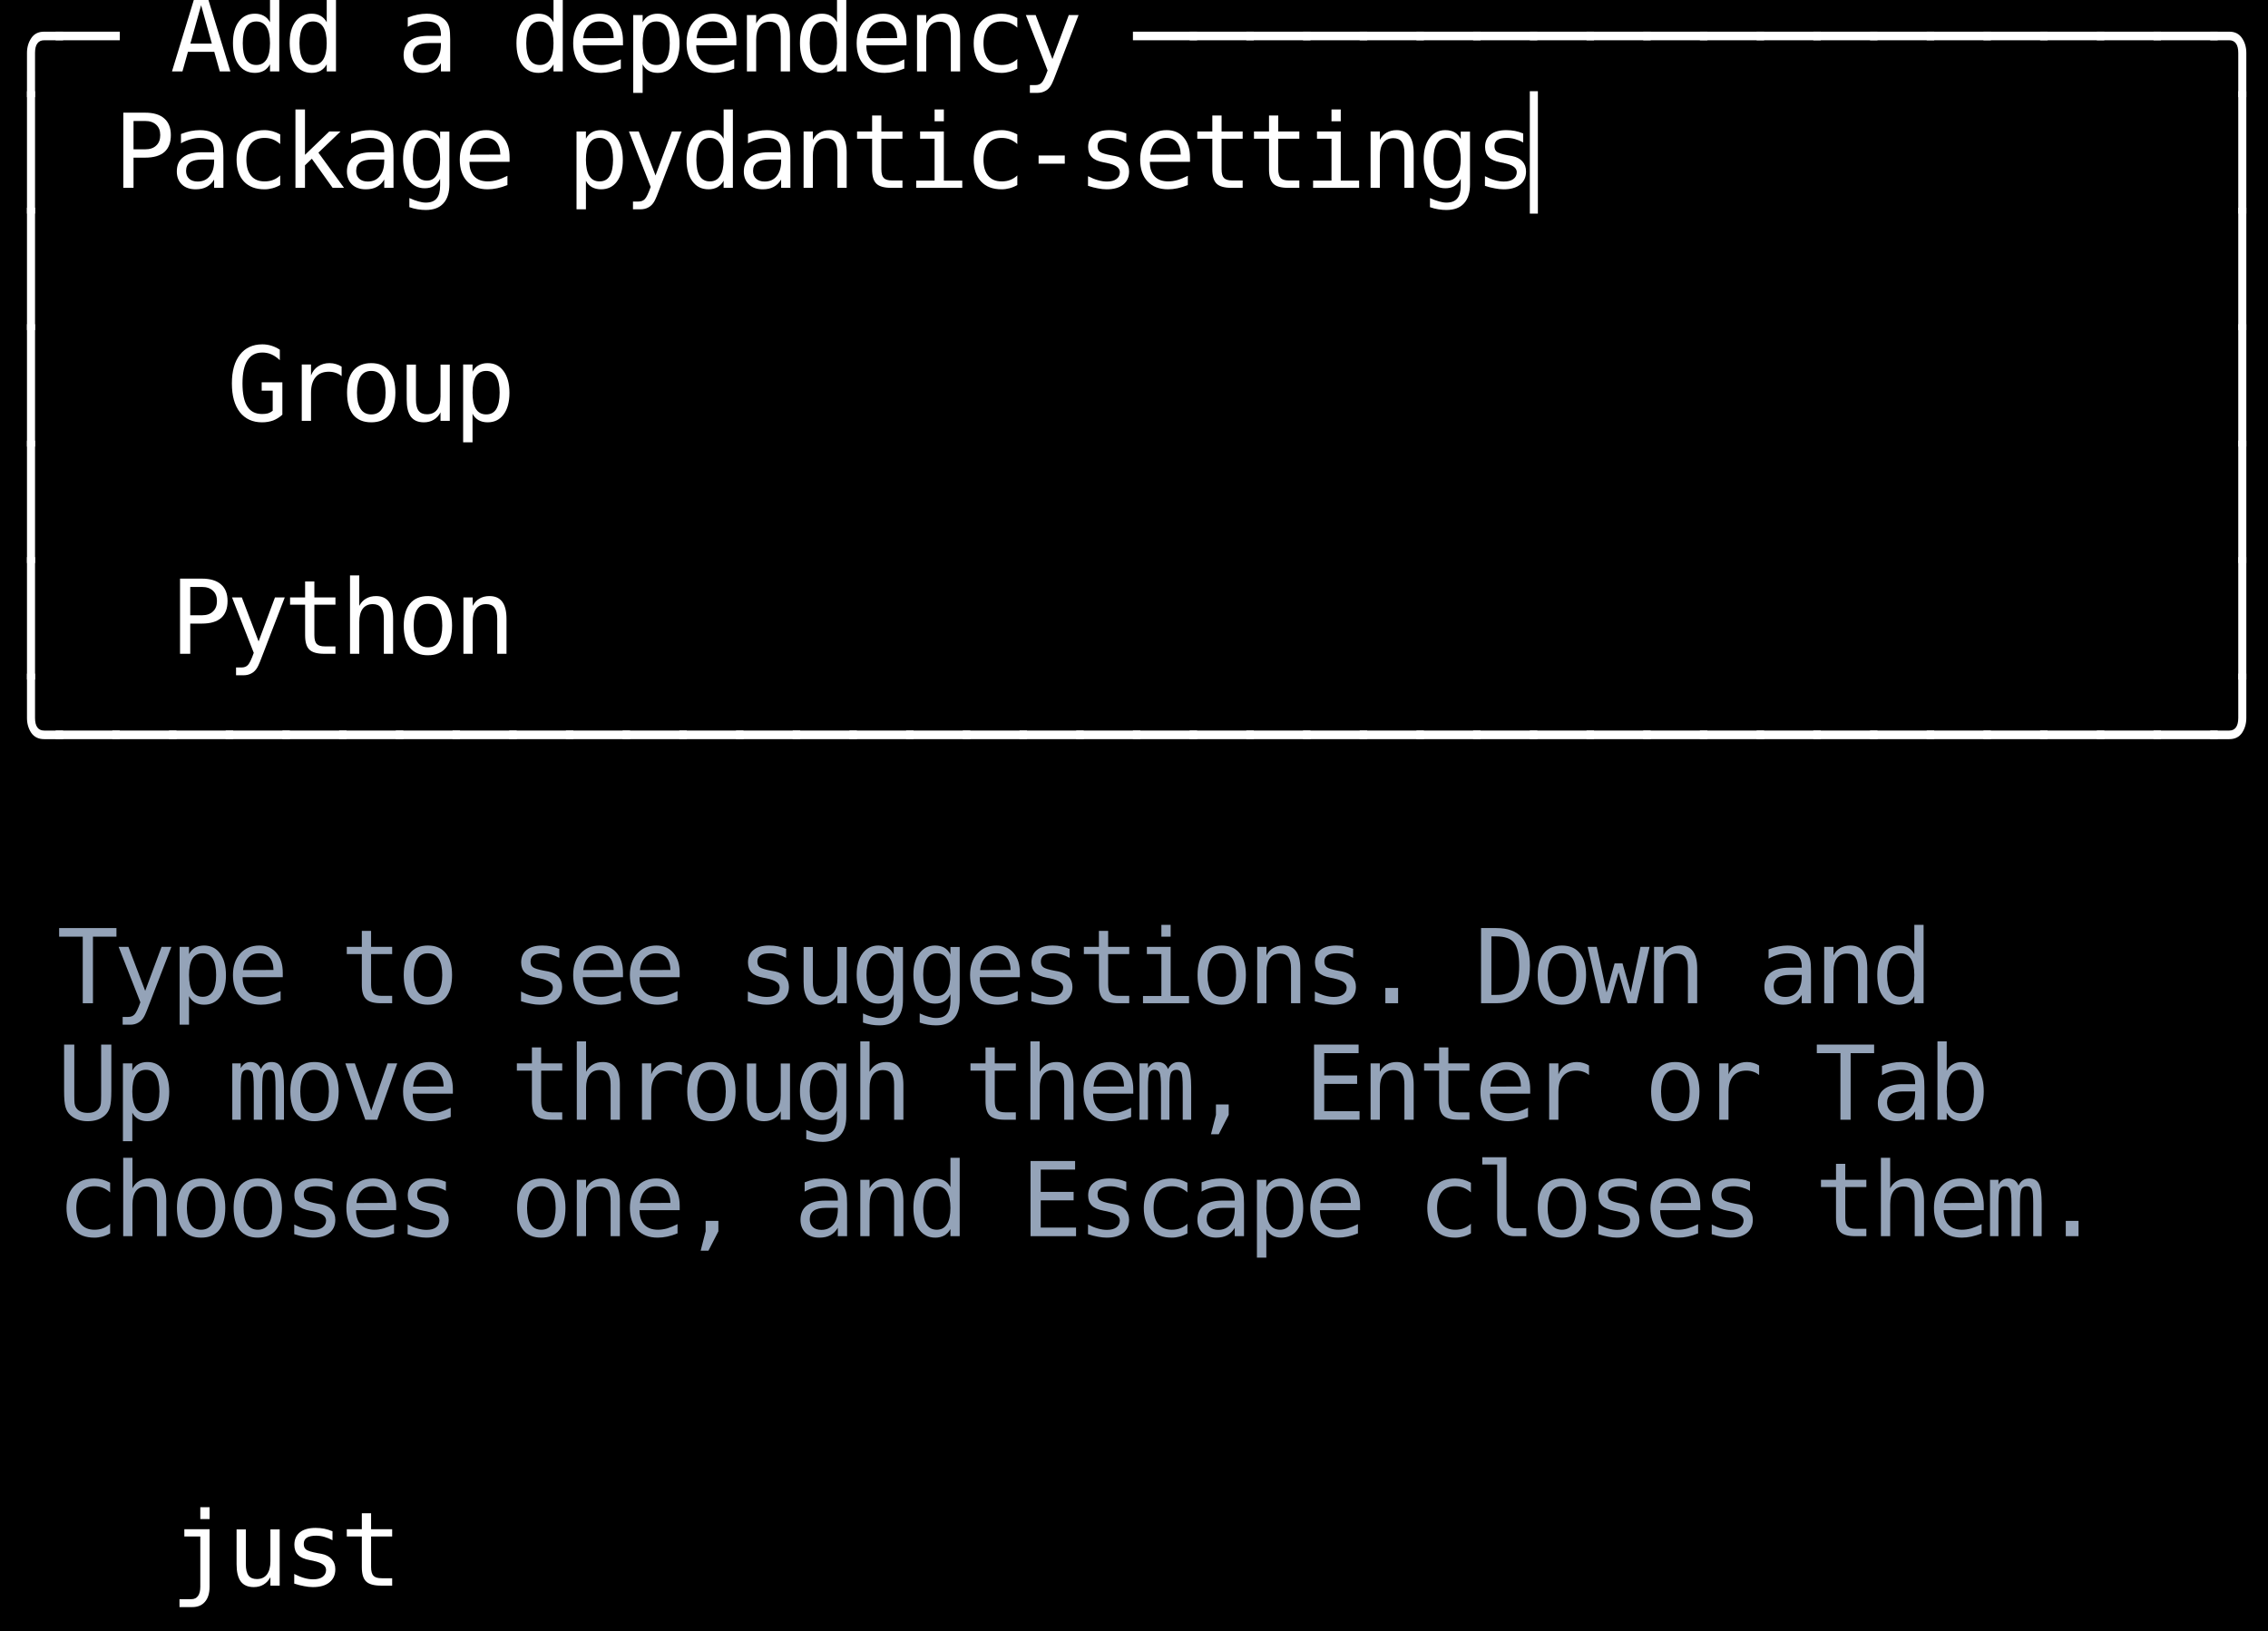
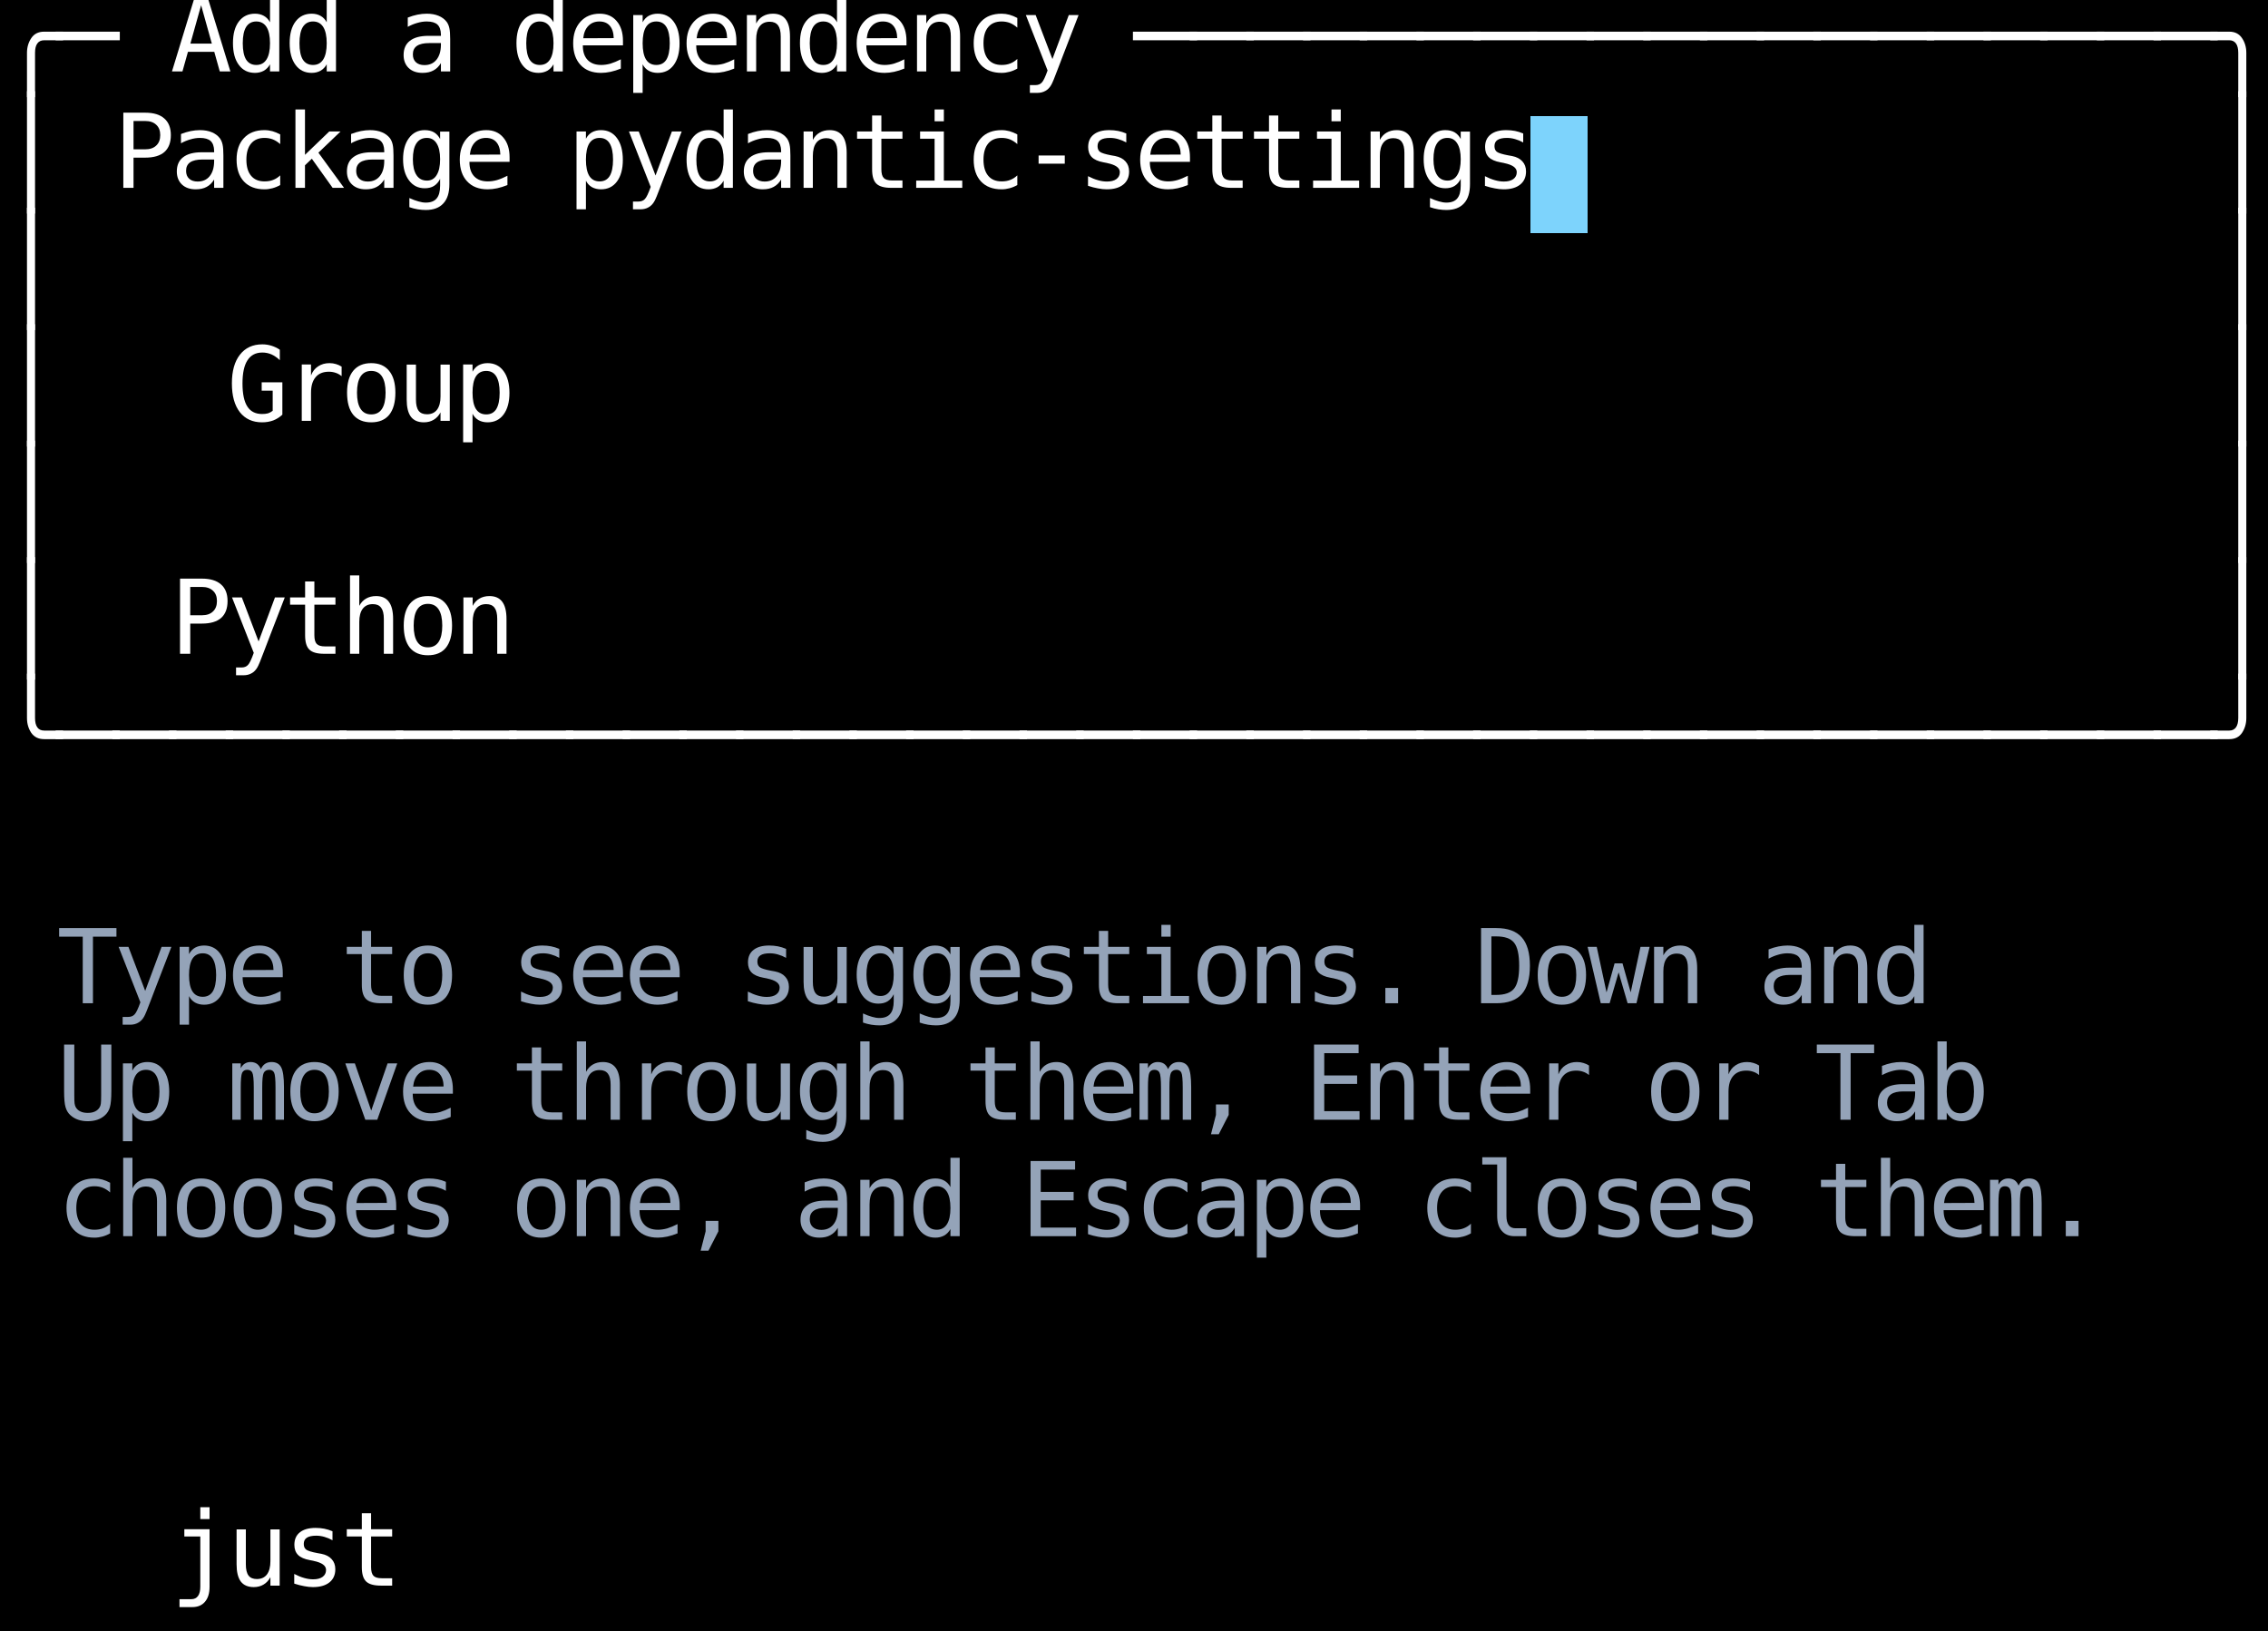
<svg xmlns="http://www.w3.org/2000/svg" width="22.00em" height="15.82em">
  <style>svg {
  dominant-baseline: hanging;
  font-size: 1rem;
}
</style>
  <g shape-rendering="crispEdges">
    <rect x="0.00em" y="0.00em" width="22.00em" height="15.82em" fill="#000000" />
    <rect x="0.00em" y="0.00em" width="22.00em" height="1.13em" fill="#000000" />
-     <rect x="0.00em" y="1.13em" width="22.00em" height="1.13em" fill="#000000" />
+     <rect x="0.00em" y="1.13em" width="14.85em" height="1.13em" fill="#000000" />
+     <rect x="14.85em" y="1.13em" width="0.55em" height="1.13em" fill="#7dd3fc" />
+     <rect x="15.40em" y="1.13em" width="6.60em" height="1.13em" fill="#000000" />
    <rect x="0.00em" y="2.26em" width="22.00em" height="1.13em" fill="#000000" />
    <rect x="0.00em" y="3.39em" width="22.00em" height="1.13em" fill="#000000" />
    <rect x="0.00em" y="4.52em" width="22.00em" height="1.13em" fill="#000000" />
    <rect x="0.00em" y="5.65em" width="22.00em" height="1.13em" fill="#000000" />
    <rect x="0.00em" y="6.78em" width="22.00em" height="1.13em" fill="#000000" />
    <rect x="0.00em" y="7.91em" width="22.00em" height="1.13em" fill="#000000" />
    <rect x="0.00em" y="9.04em" width="22.00em" height="1.13em" fill="#000000" />
    <rect x="0.00em" y="10.17em" width="22.00em" height="1.13em" fill="#000000" />
    <rect x="0.00em" y="11.30em" width="22.00em" height="1.13em" fill="#000000" />
    <rect x="0.00em" y="12.43em" width="22.00em" height="1.13em" fill="#000000" />
    <rect x="0.00em" y="13.56em" width="22.00em" height="1.13em" fill="#000000" />
    <rect x="0.00em" y="14.69em" width="22.00em" height="1.13em" fill="#000000" />
  </g>
  <text fill="#ffffff" font-family="monospace">
    <tspan y="0.00em">
      <tspan x="0.00em">╭</tspan>
      <tspan x="0.55em">─</tspan>
      <tspan x="1.65em">A</tspan>
      <tspan x="2.20em">d</tspan>
      <tspan x="2.75em">d</tspan>
      <tspan x="3.85em">a</tspan>
      <tspan x="4.95em">d</tspan>
      <tspan x="5.50em">e</tspan>
      <tspan x="6.05em">p</tspan>
      <tspan x="6.60em">e</tspan>
      <tspan x="7.15em">n</tspan>
      <tspan x="7.70em">d</tspan>
      <tspan x="8.25em">e</tspan>
      <tspan x="8.80em">n</tspan>
      <tspan x="9.35em">c</tspan>
      <tspan x="9.90em">y</tspan>
      <tspan x="11.00em">─</tspan>
      <tspan x="11.55em">─</tspan>
      <tspan x="12.10em">─</tspan>
      <tspan x="12.65em">─</tspan>
      <tspan x="13.20em">─</tspan>
      <tspan x="13.75em">─</tspan>
      <tspan x="14.30em">─</tspan>
      <tspan x="14.85em">─</tspan>
      <tspan x="15.40em">─</tspan>
      <tspan x="15.95em">─</tspan>
      <tspan x="16.50em">─</tspan>
      <tspan x="17.05em">─</tspan>
      <tspan x="17.60em">─</tspan>
      <tspan x="18.15em">─</tspan>
      <tspan x="18.70em">─</tspan>
      <tspan x="19.25em">─</tspan>
      <tspan x="19.80em">─</tspan>
      <tspan x="20.35em">─</tspan>
      <tspan x="20.90em">─</tspan>
      <tspan x="21.45em">╮</tspan>
    </tspan>
    <tspan y="1.13em">
      <tspan x="0.00em">│</tspan>
      <tspan x="1.10em">P</tspan>
      <tspan x="1.65em">a</tspan>
      <tspan x="2.20em">c</tspan>
      <tspan x="2.75em">k</tspan>
      <tspan x="3.30em">a</tspan>
      <tspan x="3.85em">g</tspan>
      <tspan x="4.40em">e</tspan>
      <tspan x="5.50em">p</tspan>
      <tspan x="6.05em">y</tspan>
      <tspan x="6.60em">d</tspan>
      <tspan x="7.15em">a</tspan>
      <tspan x="7.70em">n</tspan>
      <tspan x="8.25em">t</tspan>
      <tspan x="8.80em">i</tspan>
      <tspan x="9.35em">c</tspan>
      <tspan x="9.90em">-</tspan>
      <tspan x="10.45em">s</tspan>
      <tspan x="11.00em">e</tspan>
      <tspan x="11.55em">t</tspan>
      <tspan x="12.10em">t</tspan>
      <tspan x="12.65em">i</tspan>
      <tspan x="13.20em">n</tspan>
      <tspan x="13.75em">g</tspan>
      <tspan x="14.30em">s</tspan>
-       <tspan x="14.85em">▏</tspan>
      <tspan x="21.45em">│</tspan>
    </tspan>
    <tspan y="2.26em">
      <tspan x="0.00em">│</tspan>
      <tspan x="21.45em">│</tspan>
    </tspan>
    <tspan y="3.39em">
      <tspan x="0.00em">│</tspan>
      <tspan x="2.20em">G</tspan>
      <tspan x="2.75em">r</tspan>
      <tspan x="3.30em">o</tspan>
      <tspan x="3.85em">u</tspan>
      <tspan x="4.40em">p</tspan>
      <tspan x="21.45em">│</tspan>
    </tspan>
    <tspan y="4.52em">
      <tspan x="0.00em">│</tspan>
      <tspan x="21.45em">│</tspan>
    </tspan>
    <tspan y="5.65em">
      <tspan x="0.00em">│</tspan>
      <tspan x="1.65em">P</tspan>
      <tspan x="2.20em">y</tspan>
      <tspan x="2.75em">t</tspan>
      <tspan x="3.30em">h</tspan>
      <tspan x="3.85em">o</tspan>
      <tspan x="4.40em">n</tspan>
      <tspan x="21.45em">│</tspan>
    </tspan>
    <tspan y="6.78em">
      <tspan x="0.00em">╰</tspan>
      <tspan x="0.55em">─</tspan>
      <tspan x="1.10em">─</tspan>
      <tspan x="1.65em">─</tspan>
      <tspan x="2.20em">─</tspan>
      <tspan x="2.75em">─</tspan>
      <tspan x="3.30em">─</tspan>
      <tspan x="3.85em">─</tspan>
      <tspan x="4.40em">─</tspan>
      <tspan x="4.95em">─</tspan>
      <tspan x="5.50em">─</tspan>
      <tspan x="6.05em">─</tspan>
      <tspan x="6.60em">─</tspan>
      <tspan x="7.15em">─</tspan>
      <tspan x="7.70em">─</tspan>
      <tspan x="8.25em">─</tspan>
      <tspan x="8.80em">─</tspan>
      <tspan x="9.35em">─</tspan>
      <tspan x="9.90em">─</tspan>
      <tspan x="10.45em">─</tspan>
      <tspan x="11.00em">─</tspan>
      <tspan x="11.55em">─</tspan>
      <tspan x="12.10em">─</tspan>
      <tspan x="12.65em">─</tspan>
      <tspan x="13.20em">─</tspan>
      <tspan x="13.75em">─</tspan>
      <tspan x="14.30em">─</tspan>
      <tspan x="14.85em">─</tspan>
      <tspan x="15.40em">─</tspan>
      <tspan x="15.95em">─</tspan>
      <tspan x="16.50em">─</tspan>
      <tspan x="17.05em">─</tspan>
      <tspan x="17.60em">─</tspan>
      <tspan x="18.15em">─</tspan>
      <tspan x="18.70em">─</tspan>
      <tspan x="19.25em">─</tspan>
      <tspan x="19.80em">─</tspan>
      <tspan x="20.35em">─</tspan>
      <tspan x="20.90em">─</tspan>
      <tspan x="21.45em">╯</tspan>
    </tspan>
    <tspan y="7.91em" />
    <tspan y="9.04em">
      <tspan x="0.55em" fill="#94a3b8">T</tspan>
      <tspan x="1.10em" fill="#94a3b8">y</tspan>
      <tspan x="1.65em" fill="#94a3b8">p</tspan>
      <tspan x="2.20em" fill="#94a3b8">e</tspan>
      <tspan x="3.30em" fill="#94a3b8">t</tspan>
      <tspan x="3.85em" fill="#94a3b8">o</tspan>
      <tspan x="4.95em" fill="#94a3b8">s</tspan>
      <tspan x="5.50em" fill="#94a3b8">e</tspan>
      <tspan x="6.05em" fill="#94a3b8">e</tspan>
      <tspan x="7.15em" fill="#94a3b8">s</tspan>
      <tspan x="7.70em" fill="#94a3b8">u</tspan>
      <tspan x="8.25em" fill="#94a3b8">g</tspan>
      <tspan x="8.80em" fill="#94a3b8">g</tspan>
      <tspan x="9.35em" fill="#94a3b8">e</tspan>
      <tspan x="9.90em" fill="#94a3b8">s</tspan>
      <tspan x="10.45em" fill="#94a3b8">t</tspan>
      <tspan x="11.00em" fill="#94a3b8">i</tspan>
      <tspan x="11.55em" fill="#94a3b8">o</tspan>
      <tspan x="12.10em" fill="#94a3b8">n</tspan>
      <tspan x="12.65em" fill="#94a3b8">s</tspan>
      <tspan x="13.20em" fill="#94a3b8">.</tspan>
      <tspan x="14.30em" fill="#94a3b8">D</tspan>
      <tspan x="14.85em" fill="#94a3b8">o</tspan>
      <tspan x="15.40em" fill="#94a3b8">w</tspan>
      <tspan x="15.95em" fill="#94a3b8">n</tspan>
      <tspan x="17.05em" fill="#94a3b8">a</tspan>
      <tspan x="17.60em" fill="#94a3b8">n</tspan>
      <tspan x="18.15em" fill="#94a3b8">d</tspan>
    </tspan>
    <tspan y="10.17em">
      <tspan x="0.55em" fill="#94a3b8">U</tspan>
      <tspan x="1.10em" fill="#94a3b8">p</tspan>
      <tspan x="2.20em" fill="#94a3b8">m</tspan>
      <tspan x="2.75em" fill="#94a3b8">o</tspan>
      <tspan x="3.30em" fill="#94a3b8">v</tspan>
      <tspan x="3.85em" fill="#94a3b8">e</tspan>
      <tspan x="4.95em" fill="#94a3b8">t</tspan>
      <tspan x="5.50em" fill="#94a3b8">h</tspan>
      <tspan x="6.05em" fill="#94a3b8">r</tspan>
      <tspan x="6.60em" fill="#94a3b8">o</tspan>
      <tspan x="7.15em" fill="#94a3b8">u</tspan>
      <tspan x="7.70em" fill="#94a3b8">g</tspan>
      <tspan x="8.25em" fill="#94a3b8">h</tspan>
      <tspan x="9.35em" fill="#94a3b8">t</tspan>
      <tspan x="9.90em" fill="#94a3b8">h</tspan>
      <tspan x="10.45em" fill="#94a3b8">e</tspan>
      <tspan x="11.00em" fill="#94a3b8">m</tspan>
      <tspan x="11.55em" fill="#94a3b8">,</tspan>
      <tspan x="12.65em" fill="#94a3b8">E</tspan>
      <tspan x="13.20em" fill="#94a3b8">n</tspan>
      <tspan x="13.75em" fill="#94a3b8">t</tspan>
      <tspan x="14.30em" fill="#94a3b8">e</tspan>
      <tspan x="14.85em" fill="#94a3b8">r</tspan>
      <tspan x="15.95em" fill="#94a3b8">o</tspan>
      <tspan x="16.50em" fill="#94a3b8">r</tspan>
      <tspan x="17.60em" fill="#94a3b8">T</tspan>
      <tspan x="18.15em" fill="#94a3b8">a</tspan>
      <tspan x="18.70em" fill="#94a3b8">b</tspan>
    </tspan>
    <tspan y="11.30em">
      <tspan x="0.55em" fill="#94a3b8">c</tspan>
      <tspan x="1.10em" fill="#94a3b8">h</tspan>
      <tspan x="1.65em" fill="#94a3b8">o</tspan>
      <tspan x="2.20em" fill="#94a3b8">o</tspan>
      <tspan x="2.75em" fill="#94a3b8">s</tspan>
      <tspan x="3.30em" fill="#94a3b8">e</tspan>
      <tspan x="3.85em" fill="#94a3b8">s</tspan>
      <tspan x="4.95em" fill="#94a3b8">o</tspan>
      <tspan x="5.50em" fill="#94a3b8">n</tspan>
      <tspan x="6.05em" fill="#94a3b8">e</tspan>
      <tspan x="6.60em" fill="#94a3b8">,</tspan>
      <tspan x="7.70em" fill="#94a3b8">a</tspan>
      <tspan x="8.25em" fill="#94a3b8">n</tspan>
      <tspan x="8.80em" fill="#94a3b8">d</tspan>
      <tspan x="9.90em" fill="#94a3b8">E</tspan>
      <tspan x="10.45em" fill="#94a3b8">s</tspan>
      <tspan x="11.00em" fill="#94a3b8">c</tspan>
      <tspan x="11.55em" fill="#94a3b8">a</tspan>
      <tspan x="12.10em" fill="#94a3b8">p</tspan>
      <tspan x="12.65em" fill="#94a3b8">e</tspan>
      <tspan x="13.75em" fill="#94a3b8">c</tspan>
      <tspan x="14.30em" fill="#94a3b8">l</tspan>
      <tspan x="14.85em" fill="#94a3b8">o</tspan>
      <tspan x="15.40em" fill="#94a3b8">s</tspan>
      <tspan x="15.95em" fill="#94a3b8">e</tspan>
      <tspan x="16.50em" fill="#94a3b8">s</tspan>
      <tspan x="17.60em" fill="#94a3b8">t</tspan>
      <tspan x="18.15em" fill="#94a3b8">h</tspan>
      <tspan x="18.70em" fill="#94a3b8">e</tspan>
      <tspan x="19.25em" fill="#94a3b8">m</tspan>
      <tspan x="19.80em" fill="#94a3b8">.</tspan>
    </tspan>
    <tspan y="12.43em" />
    <tspan y="13.56em" />
    <tspan y="14.69em">
      <tspan x="1.65em">j</tspan>
      <tspan x="2.20em">u</tspan>
      <tspan x="2.75em">s</tspan>
      <tspan x="3.30em">t</tspan>
    </tspan>
  </text>
</svg>
